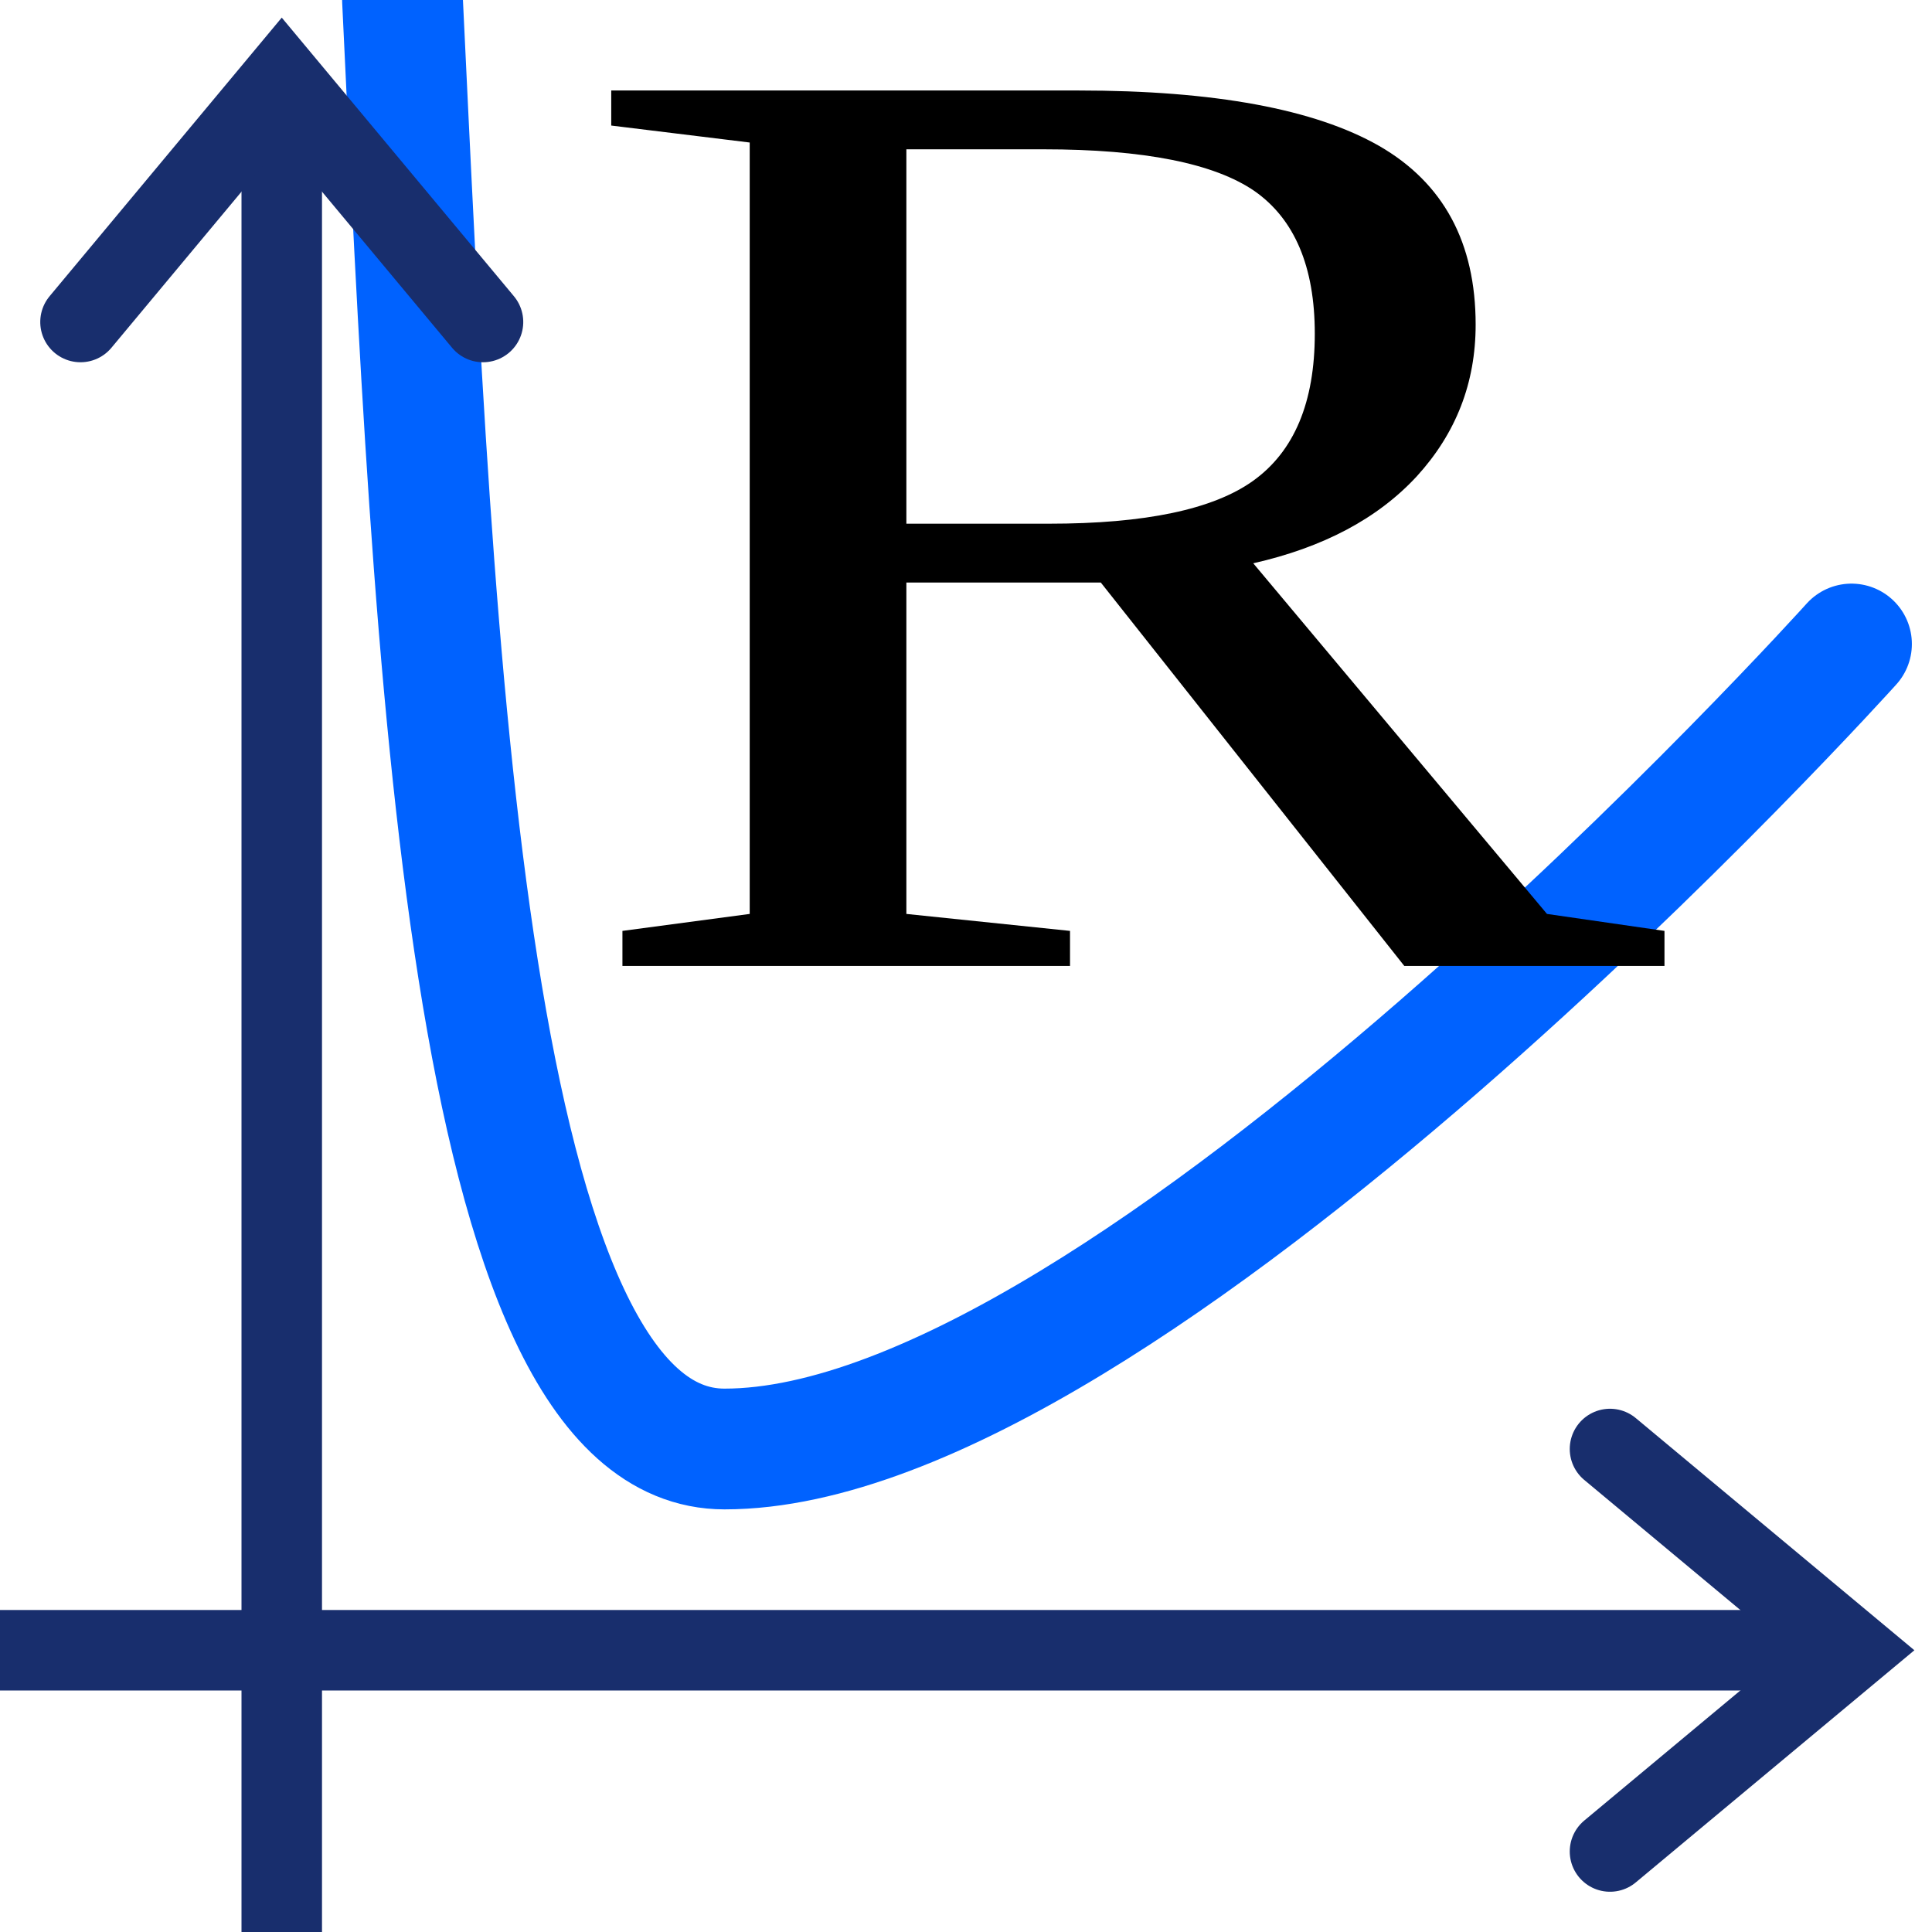
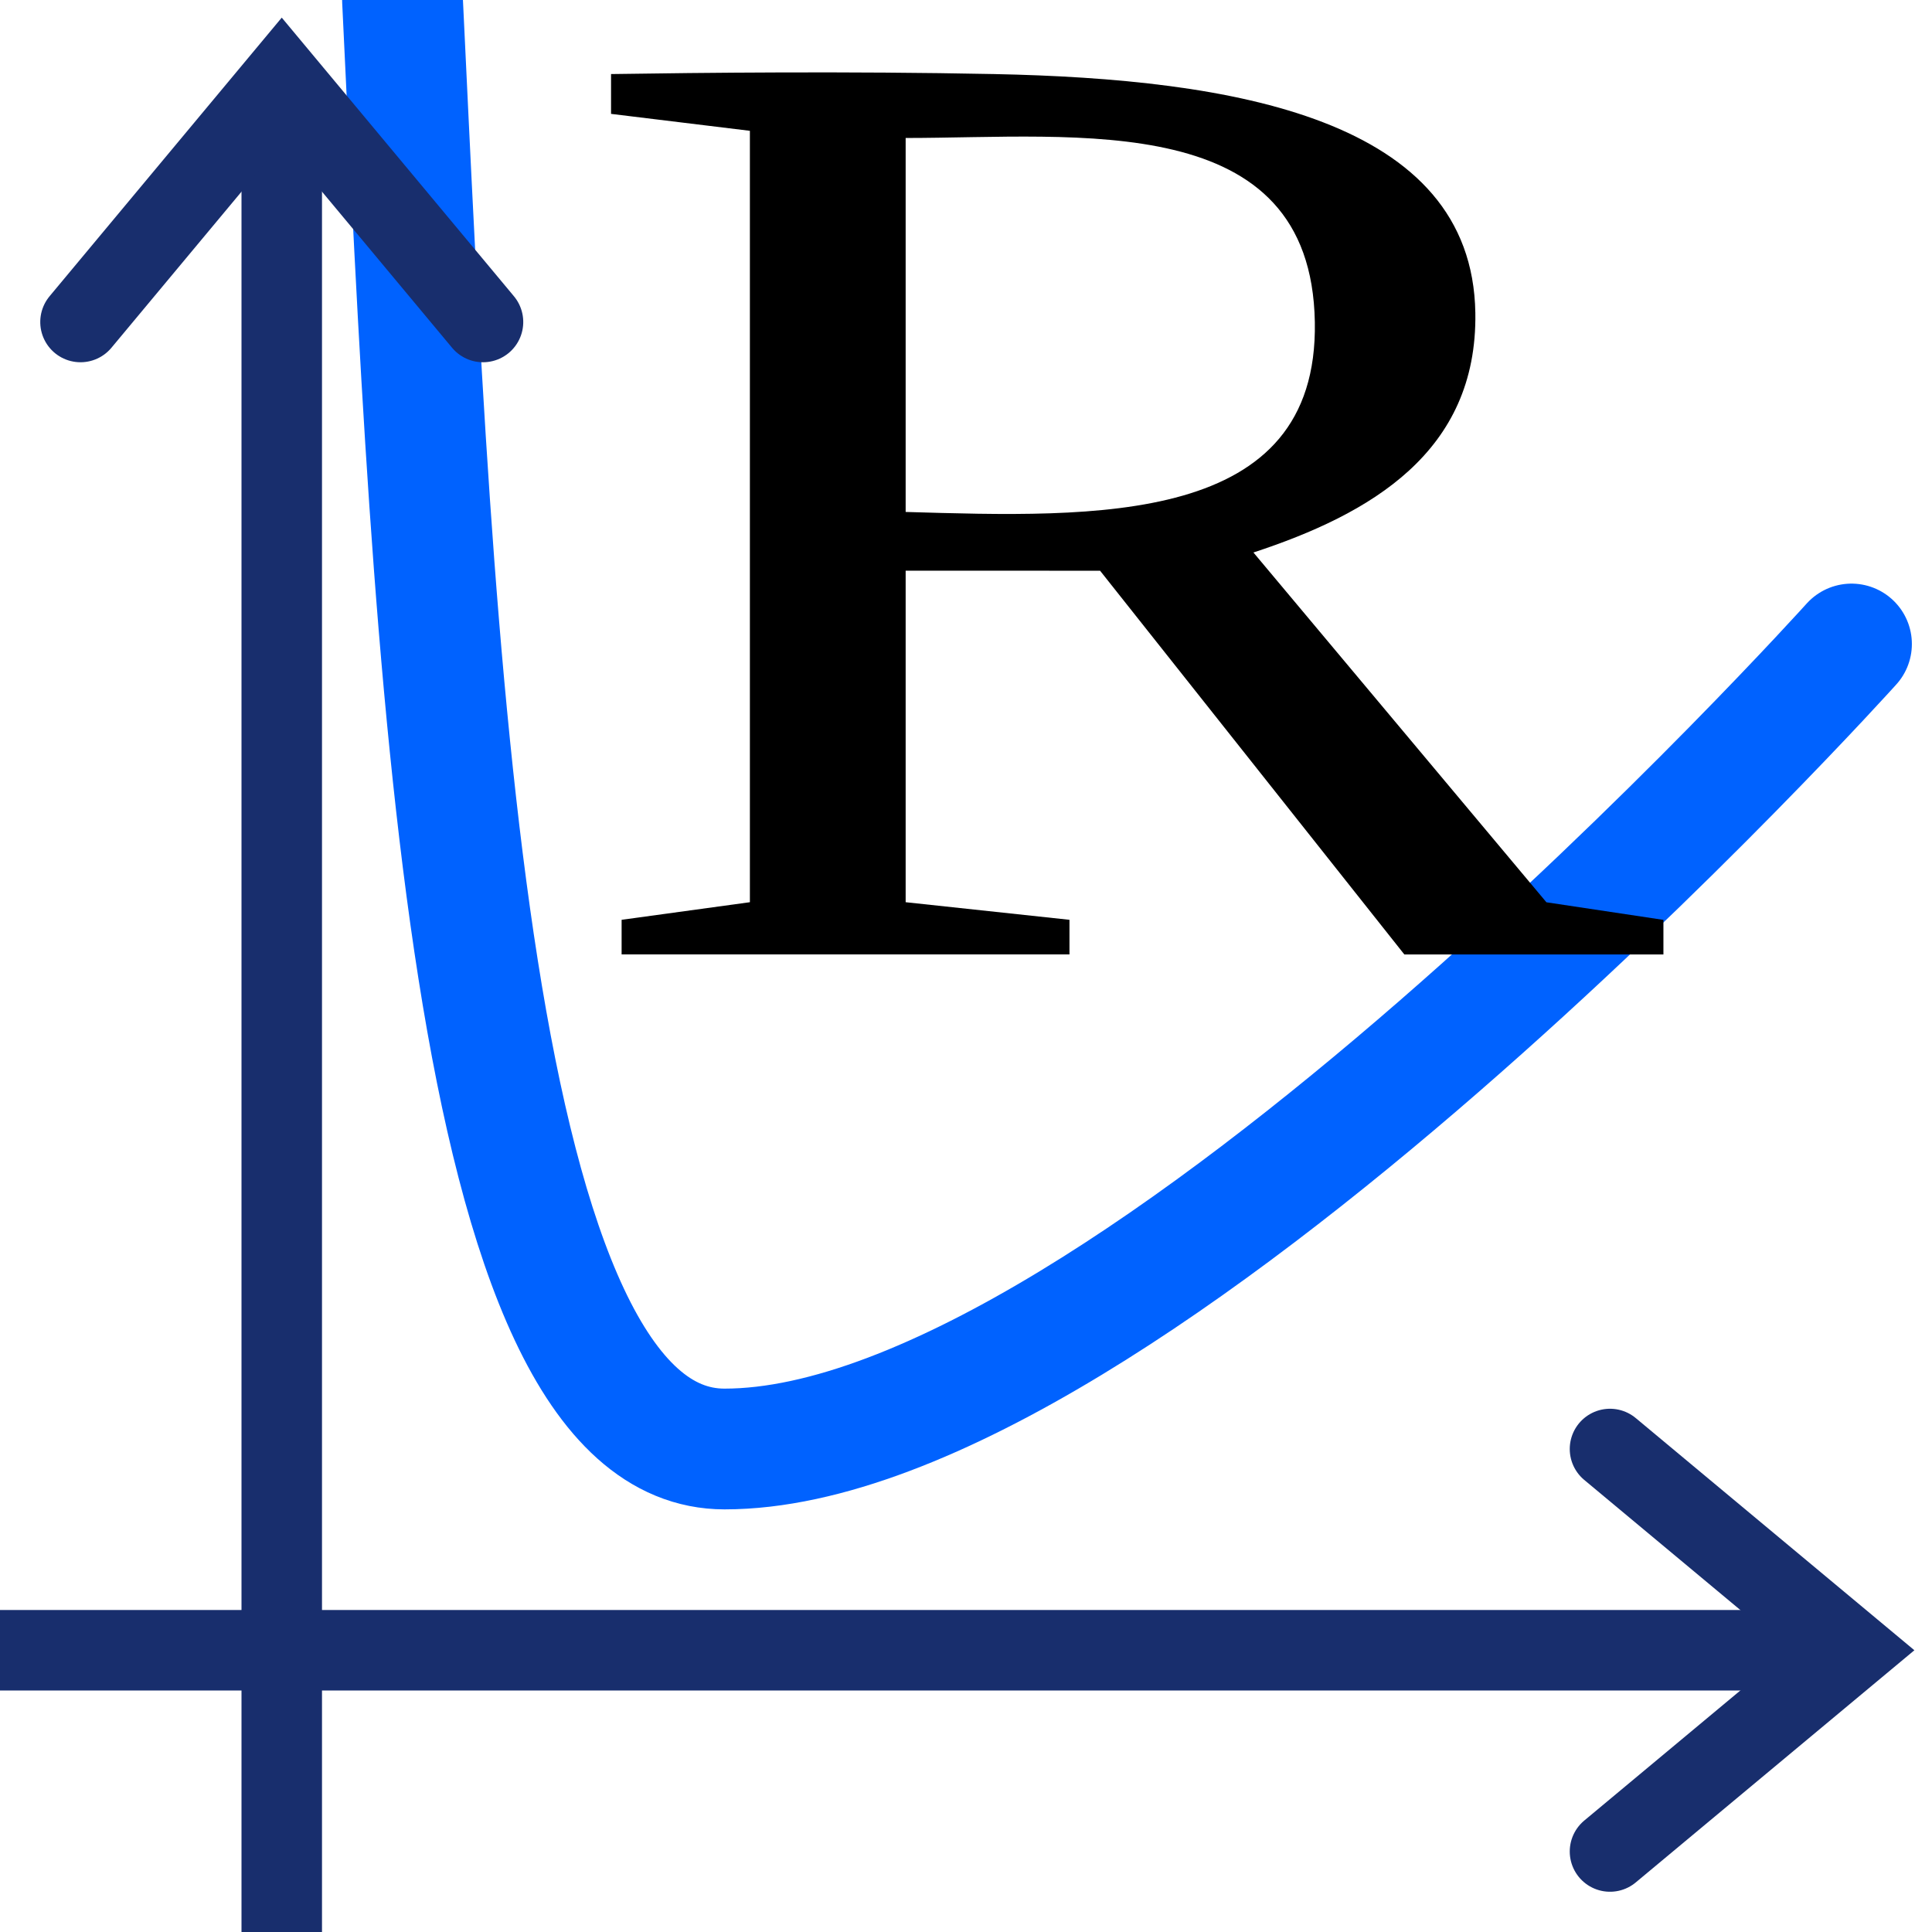
- <svg xmlns="http://www.w3.org/2000/svg" xmlns:xlink="http://www.w3.org/1999/xlink" version="1.0" width="24" height="24" id="svg2742">
+ <svg xmlns="http://www.w3.org/2000/svg" xmlns:xlink="http://www.w3.org/1999/xlink" id="svg2742" height="24" width="24" version="1.0">
  <defs id="defs2744">
    <linearGradient id="linearGradient3157">
-       <stop id="stop3159" style="stop-color:#fdffff;stop-opacity:1" offset="0" />
-       <stop id="stop3161" style="stop-color:#b2d3fa;stop-opacity:1" offset="1" />
+       <stop offset="0" style="stop-color:#fdffff;stop-opacity:1" id="stop3159" />
+       <stop offset="1" style="stop-color:#b2d3fa;stop-opacity:1" id="stop3161" />
    </linearGradient>
-     <linearGradient x1="21.521" y1="7.08" x2="43.297" y2="7.08" id="linearGradient7211" xlink:href="#linearGradient3157" gradientUnits="userSpaceOnUse" />
+     <linearGradient gradientUnits="userSpaceOnUse" xlink:href="#linearGradient3157" id="linearGradient7211" y2="7.08" x2="43.297" y1="7.08" x1="21.521" />
  </defs>
-   <g id="layer6" style="display:inline" />
-   <g id="layer5" style="display:none">
-     <text x="5.933" y="13.28" transform="scale(1.132875,0.8827096)" id="text13317" xml:space="preserve" style="font-size:17.978px;font-style:normal;font-variant:normal;font-weight:normal;font-stretch:normal;text-align:start;line-height:125%;writing-mode:lr-tb;text-anchor:start;fill:#000000;fill-opacity:1;stroke:none;display:inline;font-family:Times New Roman;-inkscape-font-specification:Times New Roman">
-       <tspan x="5.933" y="13.28" id="tspan13323">S</tspan>
+   <g style="display:inline" id="layer6" />
+   <g style="display:none" id="layer5">
+     <text style="font-size:17.978px;font-style:normal;font-variant:normal;font-weight:normal;font-stretch:normal;text-align:start;line-height:125%;writing-mode:lr-tb;text-anchor:start;fill:#000000;fill-opacity:1;stroke:none;display:inline;font-family:Times New Roman;-inkscape-font-specification:Times New Roman" xml:space="preserve" id="text13317" transform="scale(1.132875,0.8827096)" y="13.28" x="5.933">
+       <tspan id="tspan13323" y="13.28" x="5.933">S</tspan>
    </text>
-     <path d="m 4,17 c 8.803,0.262 14,-3 19,-8" id="path13321" style="fill:none;stroke:#ff0005;stroke-width:1.5;stroke-linecap:round;stroke-linejoin:miter;stroke-miterlimit:4;stroke-opacity:1;stroke-dasharray:none;display:inline" />
+     <path style="fill:none;stroke:#ff0005;stroke-width:1.5;stroke-linecap:round;stroke-linejoin:miter;stroke-miterlimit:4;stroke-opacity:1;stroke-dasharray:none;display:inline" id="path13321" d="m 4,17 c 8.803,0.262 14,-3 19,-8" />
  </g>
-   <g id="layer4" style="display:none">
-     <text x="6.489" y="13.345" transform="scale(1.112115,0.8991875)" id="text13310" xml:space="preserve" style="font-size:18.462px;font-style:normal;font-variant:normal;font-weight:normal;font-stretch:normal;text-align:start;line-height:125%;writing-mode:lr-tb;text-anchor:start;fill:#000000;fill-opacity:1;stroke:none;display:inline;font-family:Times New Roman;-inkscape-font-specification:Times New Roman">
-       <tspan x="6.489" y="13.345" id="tspan13312">T</tspan>
+   <g style="display:none" id="layer4">
+     <text style="font-size:18.462px;font-style:normal;font-variant:normal;font-weight:normal;font-stretch:normal;text-align:start;line-height:125%;writing-mode:lr-tb;text-anchor:start;fill:#000000;fill-opacity:1;stroke:none;display:inline;font-family:Times New Roman;-inkscape-font-specification:Times New Roman" xml:space="preserve" id="text13310" transform="scale(1.112115,0.8991875)" y="13.345" x="6.489">
+       <tspan id="tspan13312" y="13.345" x="6.489">T</tspan>
    </text>
-     <path d="M 4,17 C 12.803,17.262 18,14 23,9" id="path13314" style="fill:none;stroke:#008107;stroke-width:1.5;stroke-linecap:round;stroke-linejoin:miter;stroke-miterlimit:4;stroke-opacity:1;stroke-dasharray:none;display:inline" />
+     <path style="fill:none;stroke:#008107;stroke-width:1.5;stroke-linecap:round;stroke-linejoin:miter;stroke-miterlimit:4;stroke-opacity:1;stroke-dasharray:none;display:inline" id="path13314" d="M 4,17 C 12.803,17.262 18,14 23,9" />
  </g>
-   <g id="layer2" style="display:none">
-     <path d="M 4.011,15.99 C 12.814,16.253 18,13 23,7" id="path12606" style="fill:none;stroke:#ff4300;stroke-width:1.5;stroke-linecap:round;stroke-linejoin:miter;stroke-miterlimit:4;stroke-opacity:1;stroke-dasharray:none" />
-     <path d="M 12.715,8.118 C 12.188,9.317 11.383,9.917 10.298,9.917 9.541,9.917 8.845,9.567 8.212,8.868 7.579,8.168 7.263,7.16 7.263,5.846 7.263,4.767 7.452,3.887 7.831,3.206 8.209,2.524 8.705,2.001 9.316,1.638 9.928,1.274 10.743,1.093 11.761,1.093 l 0,0.336 c -0.897,8.2e-6 -1.593,0.37 -2.09,1.109 -0.497,0.739 -0.745,1.787 -0.745,3.145 -2.3e-6,1.375 0.162,2.317 0.486,2.826 0.324,0.509 0.707,0.763 1.15,0.763 1.933,-0.617 1.687,-2.483 1.327,-4.571 -5e-6,-1.351 0.276,-2.027 0.827,-2.027 0.551,7e-6 0.827,0.624 0.827,1.872 -0.397,2.213 -0.914,3.92 1.272,4.726 0.454,4e-7 0.847,-0.238 1.177,-0.713 C 16.322,8.083 16.487,7.185 16.487,5.864 16.487,4.761 16.38,3.917 16.164,3.333 15.949,2.748 15.63,2.291 15.206,1.96 14.782,1.63 14.263,1.453 13.652,1.429 l 0,-0.336 c 1.018,8.6e-6 1.833,0.185 2.445,0.554 0.612,0.37 1.106,0.891 1.481,1.563 0.376,0.673 0.563,1.542 0.563,2.608 -1.2e-5,1.333 -0.304,2.349 -0.913,3.049 -0.609,0.7 -1.319,1.05 -2.131,1.05 -1.115,-2e-7 -1.909,-0.6 -2.381,-1.799 l 0,0 z" transform="scale(1.103083,0.9065501)" id="text3163" style="font-size:18.613px;font-style:normal;font-variant:normal;font-weight:normal;font-stretch:normal;text-align:start;line-height:125%;writing-mode:lr-tb;text-anchor:start;fill:#000000;fill-opacity:1;stroke:none;display:inline;font-family:Times New Roman;-inkscape-font-specification:Times New Roman" />
-     <text x="-13.363" y="9.663" transform="scale(1.103083,0.9065501)" id="text13304" xml:space="preserve" style="font-size:18.613px;font-style:normal;font-variant:normal;font-weight:normal;font-stretch:normal;text-align:start;line-height:125%;writing-mode:lr-tb;text-anchor:start;fill:#003366;fill-opacity:1;stroke:none;display:inline;font-family:Times New Roman;-inkscape-font-specification:Times New Roman">
-       <tspan x="-13.363" y="9.663" id="tspan13306">ω</tspan>
+   <g style="display:none" id="layer2">
+     <path style="fill:none;stroke:#ff4300;stroke-width:1.5;stroke-linecap:round;stroke-linejoin:miter;stroke-miterlimit:4;stroke-opacity:1;stroke-dasharray:none" id="path12606" d="M 4.011,15.99 C 12.814,16.253 18,13 23,7" />
+     <path style="font-size:18.613px;font-style:normal;font-variant:normal;font-weight:normal;font-stretch:normal;text-align:start;line-height:125%;writing-mode:lr-tb;text-anchor:start;fill:#000000;fill-opacity:1;stroke:none;display:inline;font-family:Times New Roman;-inkscape-font-specification:Times New Roman" id="text3163" transform="scale(1.103083,0.9065501)" d="M 12.715,8.118 C 12.188,9.317 11.383,9.917 10.298,9.917 9.541,9.917 8.845,9.567 8.212,8.868 7.579,8.168 7.263,7.16 7.263,5.846 7.263,4.767 7.452,3.887 7.831,3.206 8.209,2.524 8.705,2.001 9.316,1.638 9.928,1.274 10.743,1.093 11.761,1.093 l 0,0.336 c -0.897,8.2e-6 -1.593,0.37 -2.09,1.109 -0.497,0.739 -0.745,1.787 -0.745,3.145 -2.3e-6,1.375 0.162,2.317 0.486,2.826 0.324,0.509 0.707,0.763 1.15,0.763 1.933,-0.617 1.687,-2.483 1.327,-4.571 -5e-6,-1.351 0.276,-2.027 0.827,-2.027 0.551,7e-6 0.827,0.624 0.827,1.872 -0.397,2.213 -0.914,3.92 1.272,4.726 0.454,4e-7 0.847,-0.238 1.177,-0.713 C 16.322,8.083 16.487,7.185 16.487,5.864 16.487,4.761 16.38,3.917 16.164,3.333 15.949,2.748 15.63,2.291 15.206,1.96 14.782,1.63 14.263,1.453 13.652,1.429 l 0,-0.336 c 1.018,8.6e-6 1.833,0.185 2.445,0.554 0.612,0.37 1.106,0.891 1.481,1.563 0.376,0.673 0.563,1.542 0.563,2.608 -1.2e-5,1.333 -0.304,2.349 -0.913,3.049 -0.609,0.7 -1.319,1.05 -2.131,1.05 -1.115,-2e-7 -1.909,-0.6 -2.381,-1.799 l 0,0 z" />
+     <text style="font-size:18.613px;font-style:normal;font-variant:normal;font-weight:normal;font-stretch:normal;text-align:start;line-height:125%;writing-mode:lr-tb;text-anchor:start;fill:#003366;fill-opacity:1;stroke:none;display:inline;font-family:Times New Roman;-inkscape-font-specification:Times New Roman" xml:space="preserve" id="text13304" transform="scale(1.103083,0.9065501)" y="9.663" x="-13.363">
+       <tspan id="tspan13306" y="9.663" x="-13.363">ω</tspan>
    </text>
  </g>
-   <path d="M 5,0 C 5.389,8.117 5.783,18 9,18 14,18 23,8 23,8" id="path13302" style="fill:none;stroke:#0062ff;stroke-width:1.5;stroke-linecap:round;stroke-linejoin:miter;stroke-miterlimit:4;stroke-opacity:1;stroke-dasharray:none;display:inline" />
-   <text x="6.295" y="13.344" transform="scale(1.112023,0.8992618)" id="text13296" xml:space="preserve" style="font-size:18.463px;font-style:normal;font-variant:normal;font-weight:normal;font-stretch:normal;text-align:start;line-height:125%;writing-mode:lr-tb;text-anchor:start;fill:#000000;fill-opacity:1;stroke:none;display:inline;font-family:Times New Roman;-inkscape-font-specification:Times New Roman">
-     <tspan x="6.295" y="13.344" id="tspan13300">R</tspan>
-   </text>
-   <g id="layer1" style="display:inline">
-     <g transform="translate(0,1)" id="g10100">
-       <path d="m 0,19.5 23,0" id="path5856" style="fill:none;stroke:#182e6d;stroke-width:1px;stroke-linecap:butt;stroke-linejoin:miter;stroke-opacity:1" />
-       <path d="m 20,17 3,2.5 -3,2.5" id="path6369" style="fill:none;stroke:#182e6d;stroke-width:1px;stroke-linecap:round;stroke-linejoin:miter;stroke-opacity:1" />
+   <path style="fill:none;stroke:#0062ff;stroke-width:1.5;stroke-linecap:round;stroke-linejoin:miter;stroke-miterlimit:4;stroke-opacity:1;stroke-dasharray:none;display:inline" id="path13302" d="M 5,0 C 5.389,8.117 5.783,18 9,18 14,18 23,8 23,8" />
+   <g id="text13296" style="font-style:normal;font-variant:normal;font-weight:normal;font-stretch:normal;font-size:18.463px;line-height:125%;font-family:'Times New Roman';-inkscape-font-specification:'Times New Roman';text-align:start;writing-mode:lr-tb;text-anchor:start;display:inline;fill:#000000;fill-opacity:1;stroke:none" transform="matrix(1.112023,0,0,0.8992618,0,-0.1438183)">
+     <path id="path4162" d="m 10.117,8.043 0,4.58 1.83,0.243 0,0.478 -5.003,0 0,-0.478 1.433,-0.243 0,-10.656 -1.551,-0.234 0,-0.55 c 1.009,-0.019 2.642,-0.041 4.28,0 2.664,0.067 5.341,0.609 5.375,3.3 0.024,1.923 -1.171,2.778 -2.479,3.309 l 3.273,4.832 1.307,0.243 0,0.478 -2.894,0 -3.399,-5.301 z M 14.688,4.609 C 14.646,1.657 12.044,2.066 10.117,2.066 l 0,5.166 c 2.122,0.076 4.611,0.197 4.571,-2.623 z" />
+   </g>
+   <g style="display:inline" id="layer1">
+     <g id="g10100" transform="translate(0,1)">
+       <path style="fill:none;stroke:#182e6d;stroke-width:1px;stroke-linecap:butt;stroke-linejoin:miter;stroke-opacity:1" id="path5856" d="m 0,19.5 23,0" />
+       <path style="fill:none;stroke:#182e6d;stroke-width:1px;stroke-linecap:round;stroke-linejoin:miter;stroke-opacity:1" id="path6369" d="m 20,17 3,2.5 -3,2.5" />
    </g>
-     <g transform="matrix(0,-1,1,0,-16,24)" id="g10104">
-       <path d="m 0,19.5 23,0" id="path10106" style="fill:none;stroke:#182e6d;stroke-width:1px;stroke-linecap:butt;stroke-linejoin:miter;stroke-opacity:1" />
-       <path d="m 20,17 3,2.5 -3,2.5" id="path10108" style="fill:none;stroke:#182e6d;stroke-width:1px;stroke-linecap:round;stroke-linejoin:miter;stroke-opacity:1" />
+     <g id="g10104" transform="matrix(0,-1,1,0,-16,24)">
+       <path style="fill:none;stroke:#182e6d;stroke-width:1px;stroke-linecap:butt;stroke-linejoin:miter;stroke-opacity:1" id="path10106" d="m 0,19.5 23,0" />
+       <path style="fill:none;stroke:#182e6d;stroke-width:1px;stroke-linecap:round;stroke-linejoin:miter;stroke-opacity:1" id="path10108" d="m 20,17 3,2.5 -3,2.5" />
    </g>
  </g>
</svg>
